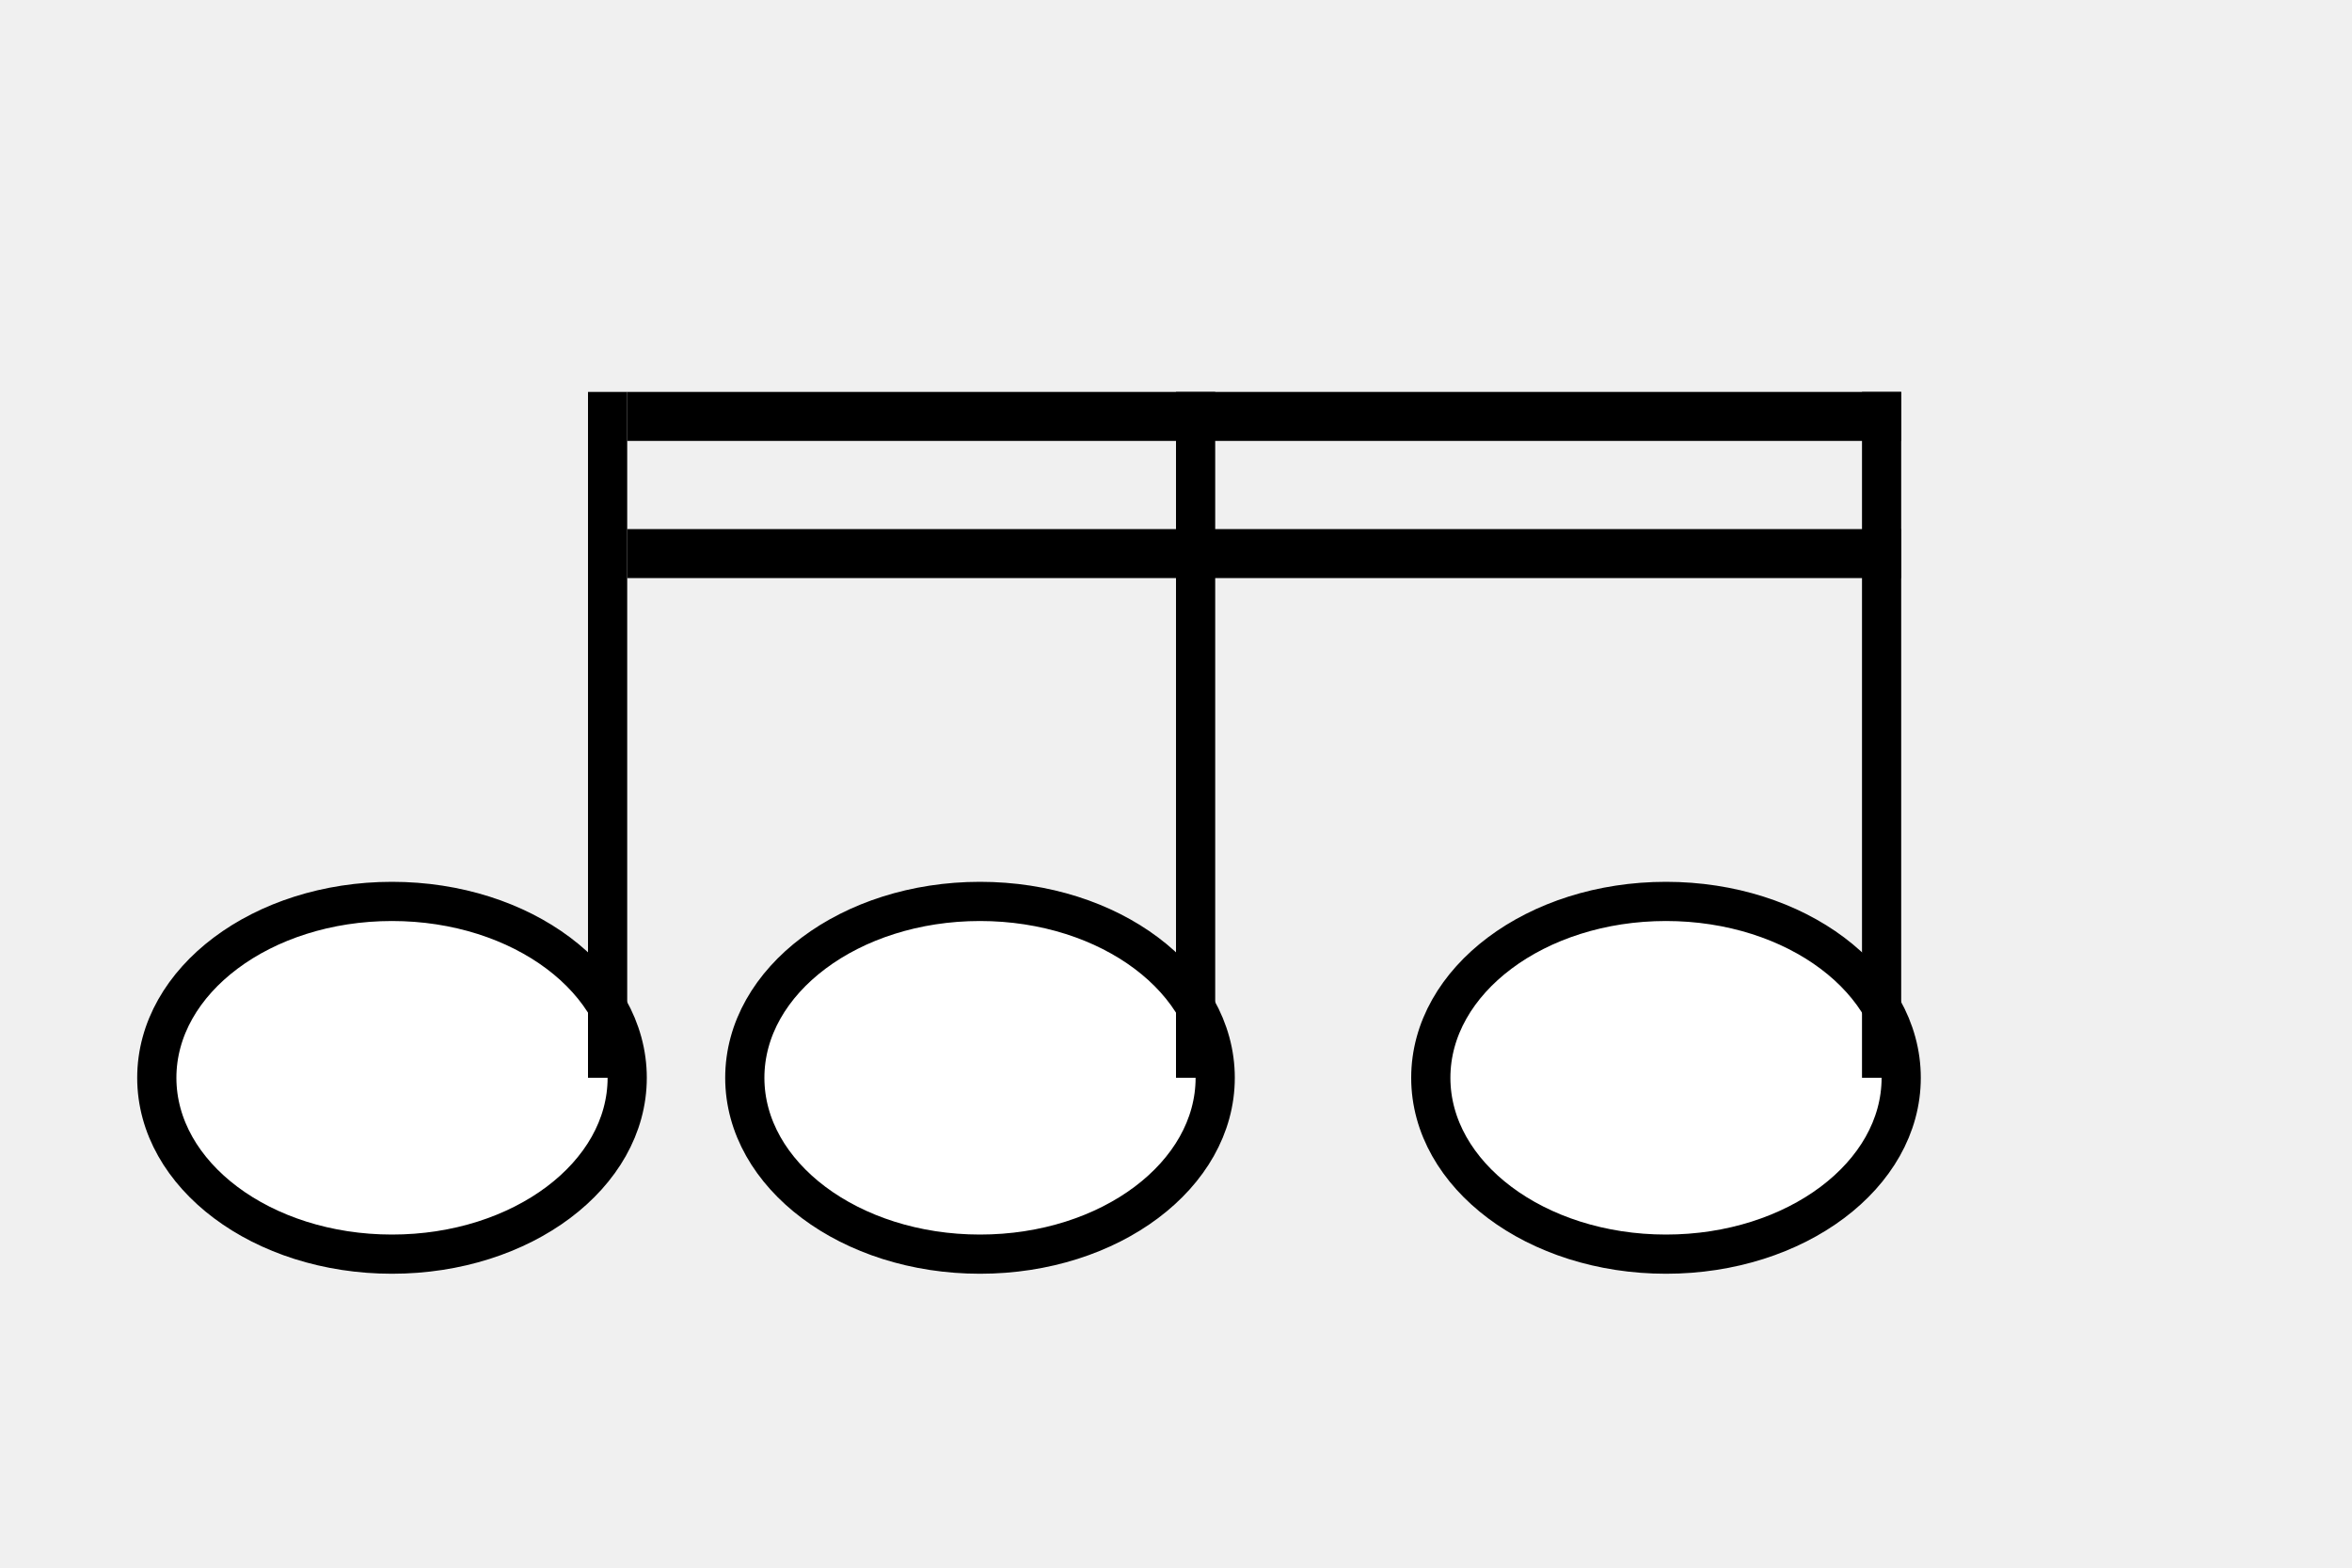
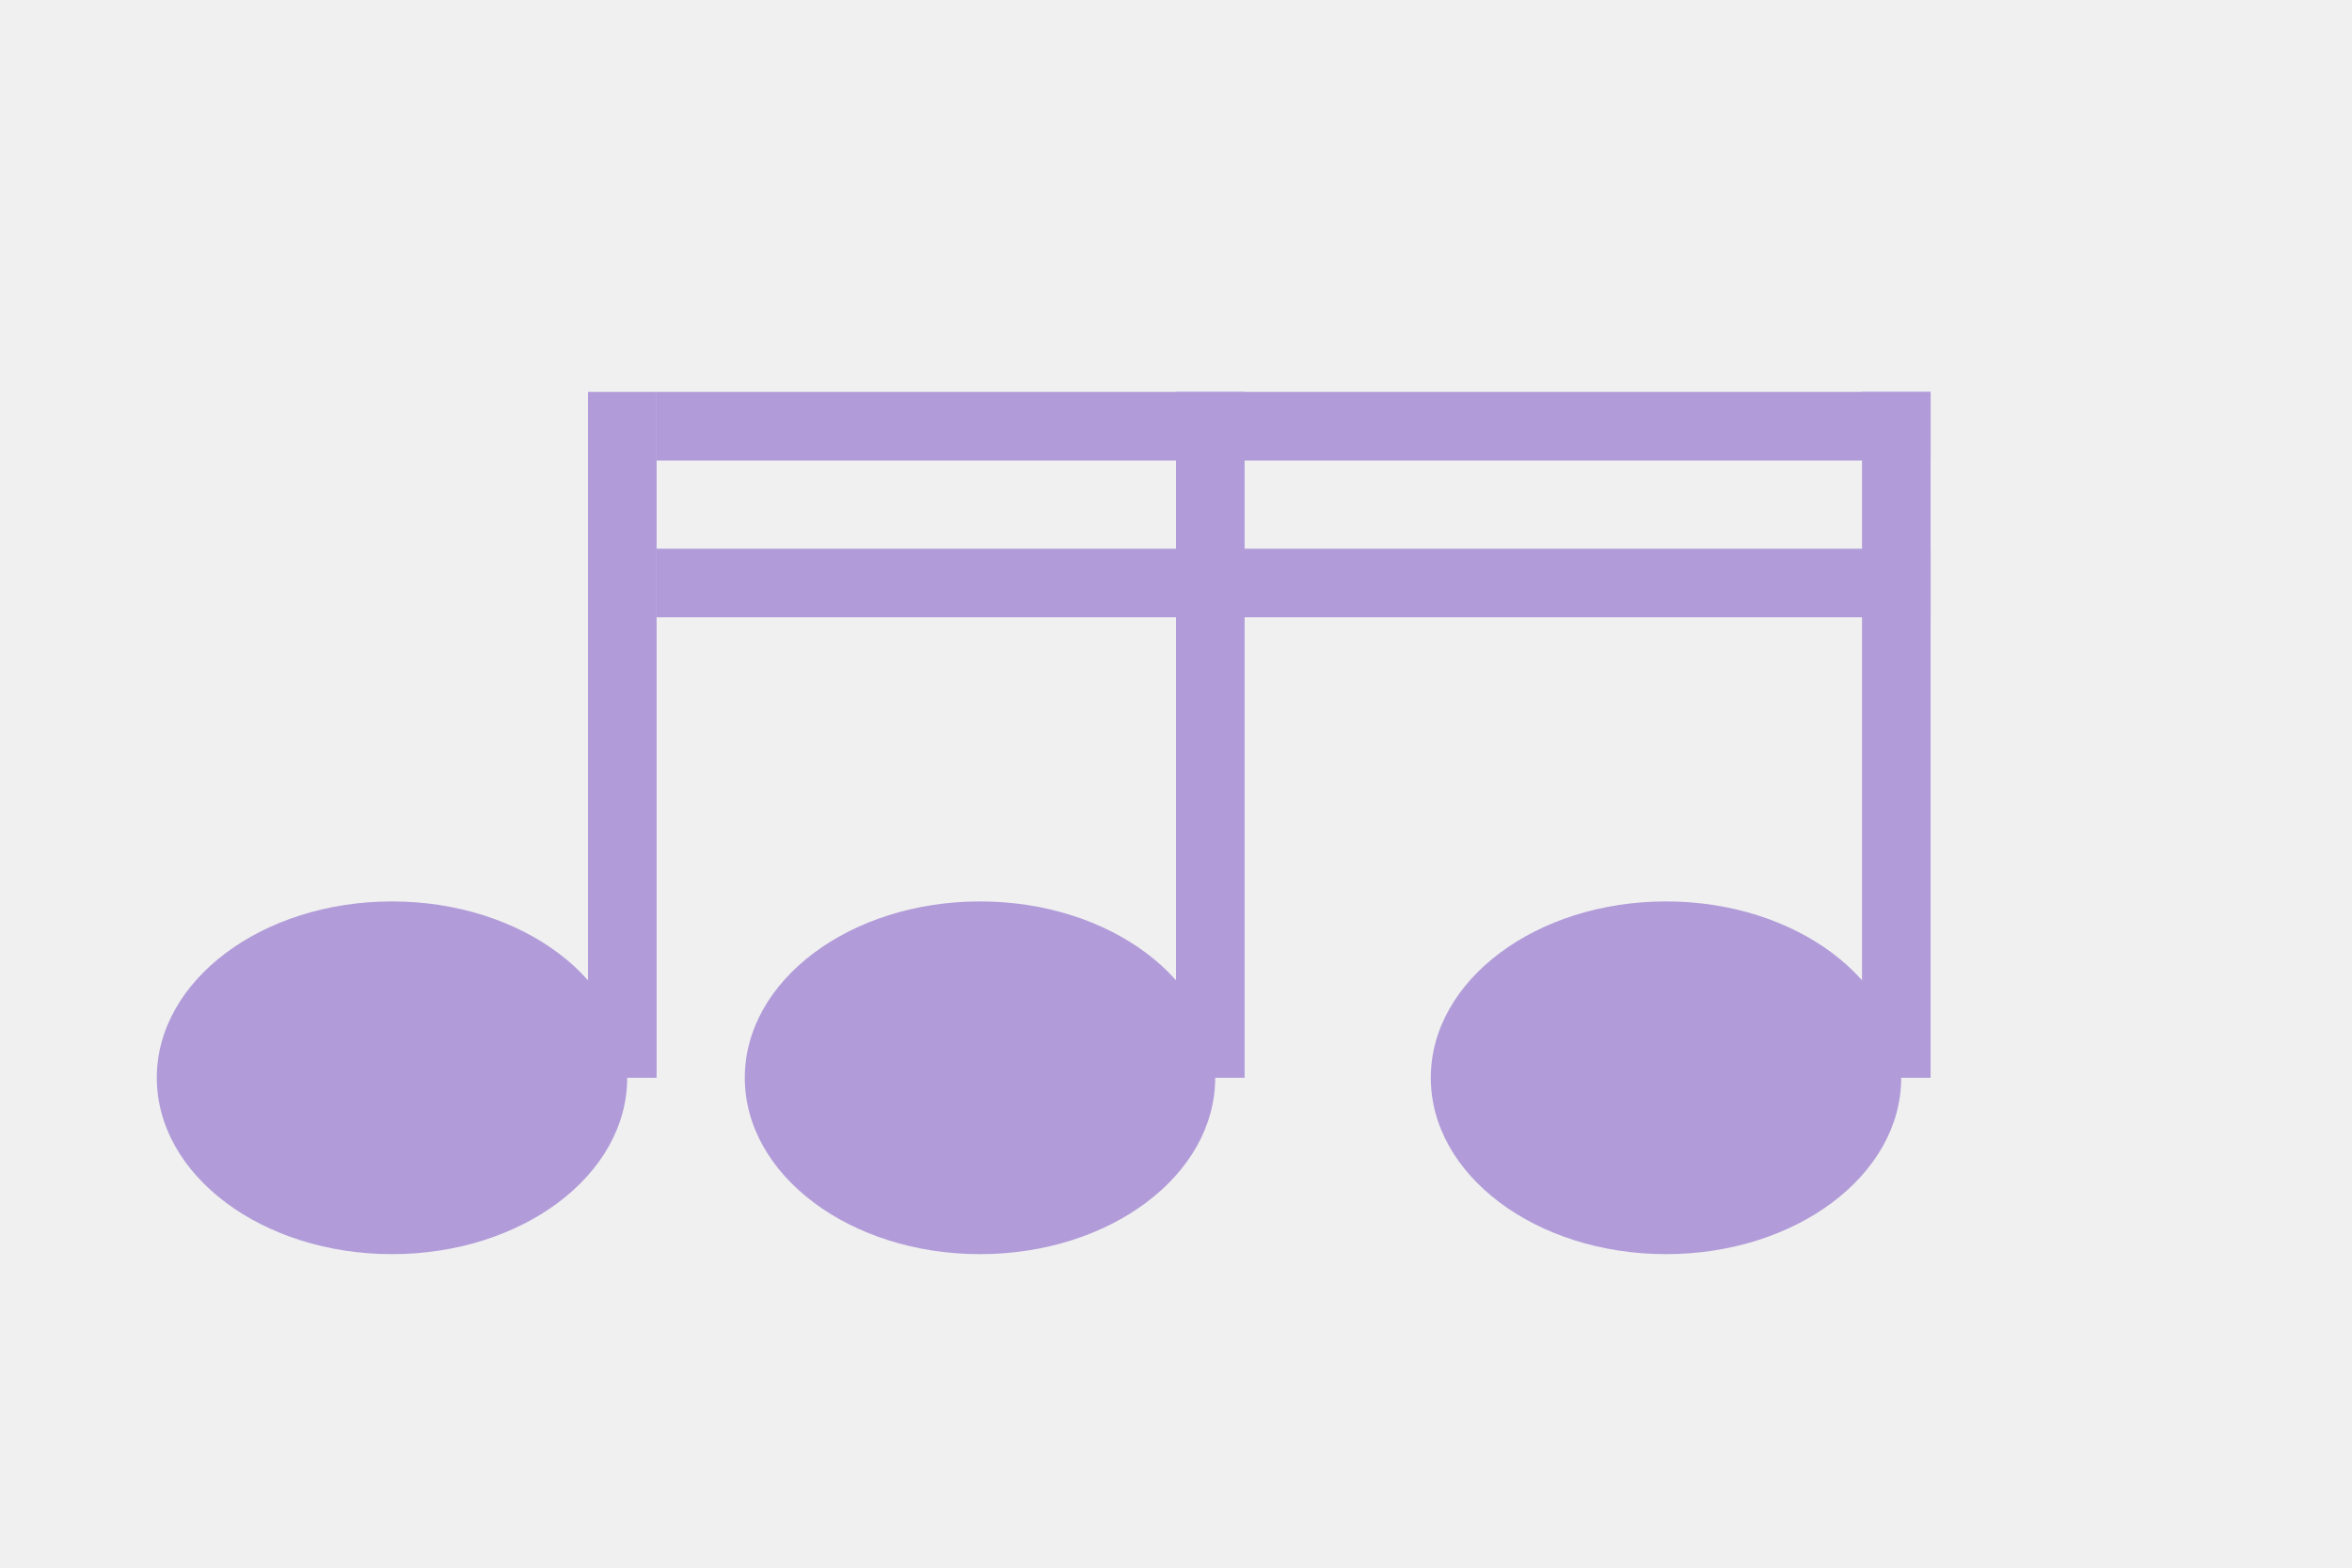
<svg xmlns="http://www.w3.org/2000/svg" width="120" height="80" viewBox="0 0 120 80">
-   <ellipse cx="20" cy="55" rx="12" ry="9" fill="white" stroke="black" stroke-width="2" />
-   <rect x="30" y="20" width="2" height="35" fill="black" />
-   <ellipse cx="50" cy="55" rx="12" ry="9" fill="white" stroke="black" stroke-width="2" />
-   <rect x="60" y="20" width="2" height="35" fill="black" />
-   <ellipse cx="85" cy="55" rx="12" ry="9" fill="white" stroke="black" stroke-width="2" />
-   <rect x="95" y="20" width="2" height="35" fill="black" />
-   <rect x="32" y="20" width="65" height="2.5" fill="black" />
-   <rect x="32" y="27" width="65" height="2.5" fill="black" />
+   <ellipse cx="20" cy="55" rx="12" ry="9" fill="#B19CD9" />
+   <rect x="30" y="20" width="3.5" height="35" fill="#B19CD9" />
+   <ellipse cx="50" cy="55" rx="12" ry="9" fill="#B19CD9" />
+   <rect x="60" y="20" width="3.5" height="35" fill="#B19CD9" />
+   <ellipse cx="85" cy="55" rx="12" ry="9" fill="#B19CD9" />
+   <rect x="95" y="20" width="3.5" height="35" fill="#B19CD9" />
+   <rect x="33.5" y="20" width="65" height="3.5" fill="#B19CD9" />
+   <rect x="33.5" y="28" width="65" height="3.5" fill="#B19CD9" />
</svg>
